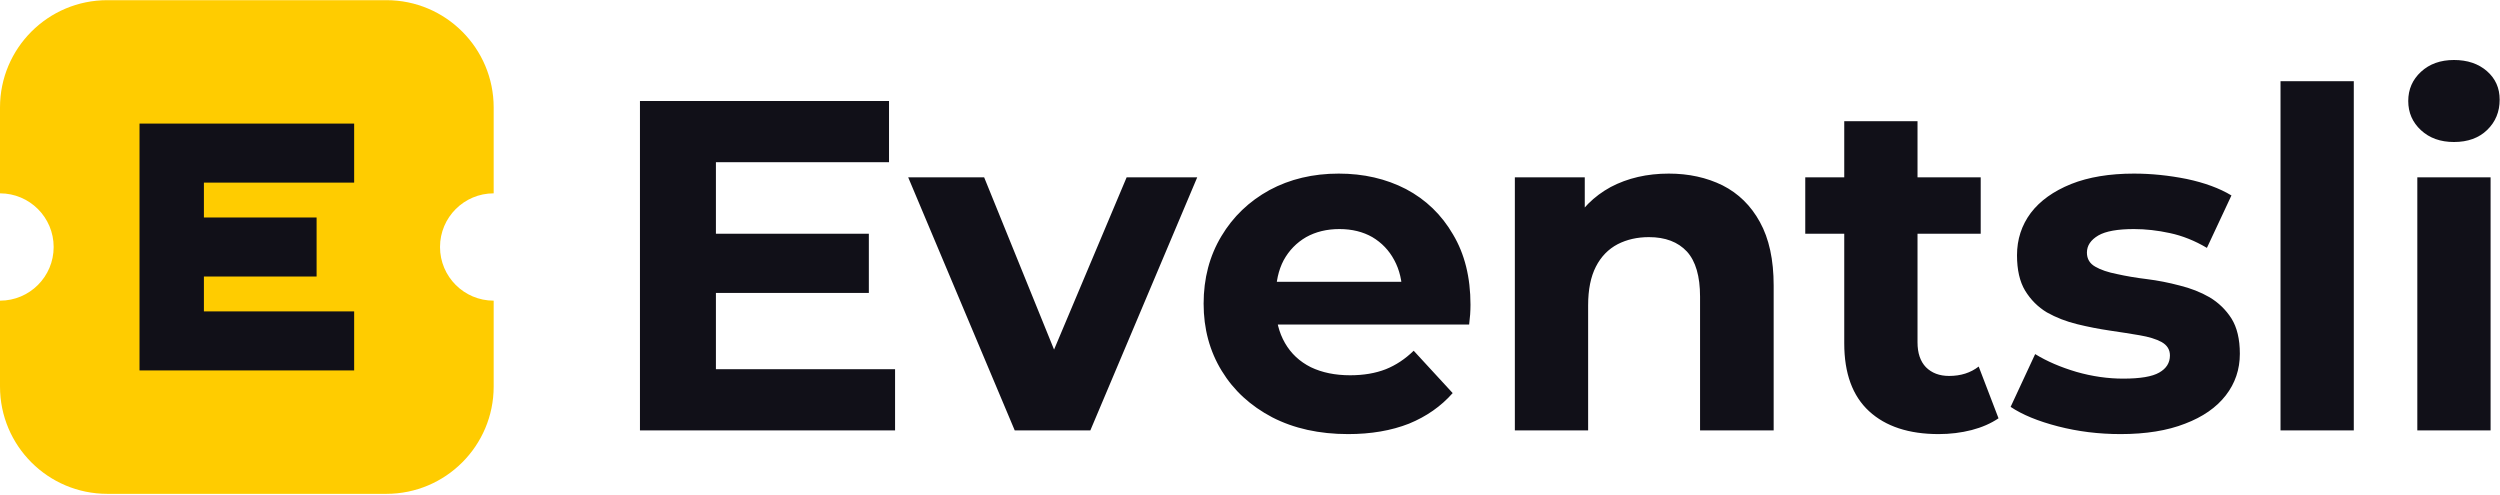
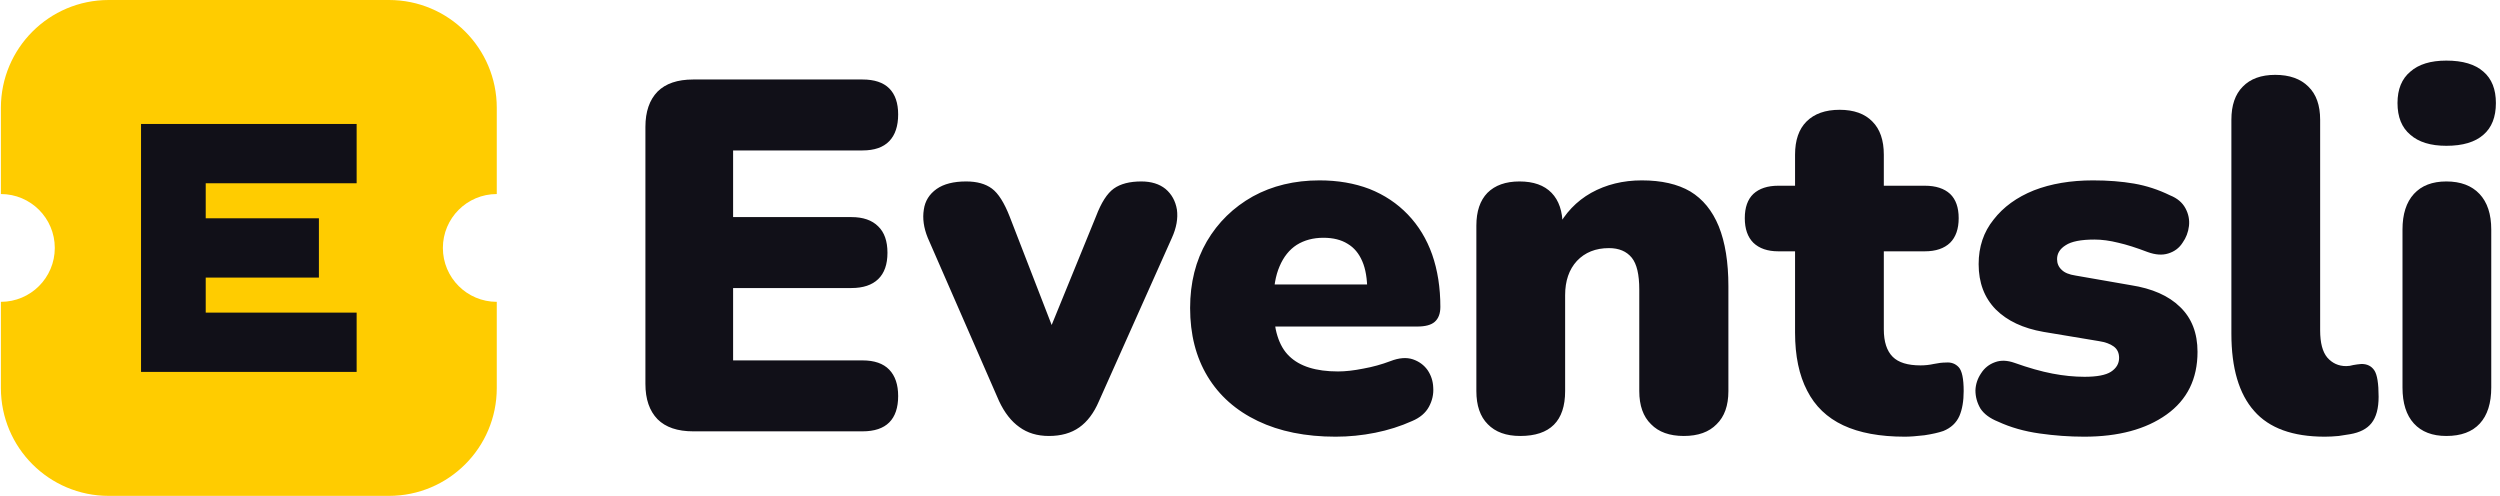
- <svg xmlns="http://www.w3.org/2000/svg" viewBox="0 0.0 743.8 146.9" width="2975.2" height="588">
-   <g transform="translate(0 0.00) scale(0.3193)">
+ <svg xmlns="http://www.w3.org/2000/svg" viewBox="0 0.0 700.8 139.1" width="2803.2" height="556">
+   <g transform="translate(0 0.00) scale(0.3024)">
    <path d="M100 0H360A100 100 0 0 1 460 100V180A50 50 0 0 0 460 280V360A100 100 0 0 1 360 460H100A100 100 0 0 1 0 360V280A50 50 0 0 0 0 180V100A100 100 0 0 1 100 0Z" fill="#FFCC00" />
    <path d="M130 115H330V170H190V202.5H295V257.5H190V290H330V345H130Z" fill="#111018" />
  </g>
-   <g transform="translate(178.8 128.0)">
-     <path d="M87.5 0L11.6 0L11.6-98.0L85.7-98.0L85.7-79.8L34.2-79.8L34.2-18.2L87.5-18.2L87.5 0ZM79.7-40.9L32.5-40.9L32.5-58.5L79.7-58.5L79.7-40.9ZM145.6 0L123.1 0L91.4-75.3L114.0-75.3L140.3-10.5L129.1-10.5L156.4-75.3L177.4-75.3L145.6 0ZM222.3 1.1L222.3 1.1Q209.4 1.1 199.7-3.9Q190.0-9.0 184.7-17.7Q179.3-26.5 179.3-37.7L179.3-37.7Q179.3-49.0 184.6-57.8Q189.8-66.5 198.9-71.5Q208.0-76.4 219.5-76.4L219.5-76.4Q230.6-76.4 239.5-71.8Q248.4-67.1 253.5-58.3Q258.7-49.6 258.7-37.4L258.7-37.4Q258.7-36.1 258.6-34.5Q258.4-32.9 258.3-31.5L258.3-31.5L197.1-31.5L197.1-44.2L246.8-44.2L238.4-40.5Q238.4-46.3 236.0-50.7Q233.7-55.0 229.5-57.5Q225.3-59.9 219.7-59.9L219.7-59.9Q214.1-59.9 209.8-57.5Q205.5-55.0 203.1-50.6Q200.8-46.2 200.8-40.2L200.8-40.2L200.8-36.8Q200.8-30.7 203.5-26.0Q206.2-21.3 211.2-18.8Q216.2-16.4 222.9-16.4L222.9-16.4Q228.9-16.4 233.5-18.2Q238.0-20.0 241.8-23.7L241.8-23.7L253.4-11.1Q248.2-5.2 240.4-2.0Q232.5 1.1 222.3 1.1ZM293.7 0L271.9 0L271.9-75.3L292.7-75.3L292.7-54.5L288.8-60.8Q292.9-68.3 300.4-72.4Q308-76.4 317.7-76.4L317.7-76.4Q326.6-76.4 333.7-72.9Q340.8-69.3 344.8-62.0Q348.9-54.6 348.9-43.1L348.9-43.1L348.9 0L327.0 0L327.0-39.8Q327.0-48.9 323.1-53.2Q319.1-57.5 311.8-57.5L311.8-57.5Q306.6-57.5 302.5-55.4Q298.3-53.2 296.0-48.7Q293.7-44.2 293.7-37.2L293.7-37.2L293.7 0ZM398.0 1.1L398.0 1.1Q384.7 1.1 377.3-5.7Q369.9-12.5 369.9-25.9L369.9-25.9L369.9-92.0L391.7-92.0L391.7-26.2Q391.7-21.4 394.2-18.8Q396.8-16.2 401.1-16.2L401.1-16.2Q406.3-16.2 409.9-19.0L409.9-19.0L415.8-3.6Q412.4-1.3 407.8-0.1Q403.1 1.1 398.0 1.1ZM410.5-58.5L358.3-58.5L358.3-75.3L410.5-75.3L410.5-58.5ZM452.1 1.1L452.1 1.1Q442.4 1.1 433.5-1.2Q424.6-3.5 419.4-7.0L419.4-7.0L426.7-22.7Q431.9-19.5 439.0-17.4Q446.0-15.4 452.9-15.4L452.9-15.4Q460.5-15.4 463.6-17.2Q466.8-19.0 466.8-22.3L466.8-22.3Q466.8-24.9 464.3-26.3Q461.9-27.6 457.8-28.3Q453.7-29.0 448.9-29.7Q444.1-30.4 439.2-31.6Q434.3-32.8 430.2-35.1Q426.2-37.5 423.7-41.6Q421.3-45.6 421.3-52.1L421.3-52.1Q421.3-59.2 425.4-64.7Q429.5-70.1 437.4-73.3Q445.2-76.4 456.1-76.4L456.1-76.4Q463.8-76.4 471.8-74.8Q479.8-73.1 485.1-69.9L485.1-69.9L477.8-54.3Q472.4-57.5 466.8-58.7Q461.3-59.9 456.1-59.9L456.1-59.9Q448.8-59.9 445.5-58.0Q442.1-56.0 442.1-52.9L442.1-52.9Q442.1-50.1 444.6-48.7Q447.0-47.3 451.1-46.5Q455.1-45.6 460.0-45.0Q464.8-44.4 469.7-43.1Q474.6-41.9 478.6-39.6Q482.6-37.2 485.1-33.3Q487.6-29.3 487.6-22.8L487.6-22.8Q487.6-15.8 483.4-10.4Q479.2-5.0 471.3-2.0Q463.4 1.1 452.1 1.1Z" fill="#111018" />
-     <path d="M521.5 0L499.7 0L499.7-103.9L521.5-103.9L521.5 0ZM562.2 0L540.4 0L540.4-75.3L562.2-75.3L562.2 0ZM551.3-85.8L551.3-85.8Q545.3-85.8 541.5-89.3Q537.7-92.8 537.7-98.0L537.7-98.0Q537.7-103.2 541.5-106.7Q545.3-110.2 551.3-110.2L551.3-110.2Q557.3-110.2 561.1-106.9Q564.9-103.6 564.9-98.4L564.9-98.4Q564.9-93.0 561.2-89.4Q557.5-85.8 551.3-85.8Z" fill="#111018" />
+   <g transform="translate(171.8 121.0)">
+     <path d="M69.9 0L22.4 0Q15.8 0 12.4-3.4Q9.0-6.9 9.0-13.3L9.0-13.3L9.0-85.4Q9.0-91.8 12.4-95.3Q15.8-98.7 22.4-98.7L22.4-98.7L69.9-98.7Q74.9-98.7 77.4-96.2Q79.9-93.7 79.9-88.9L79.9-88.9Q79.9-84.0 77.4-81.4Q74.9-78.8 69.9-78.8L69.9-78.8L33.6-78.8L33.6-60.1L66.8-60.1Q71.7-60.1 74.3-57.5Q76.9-55.0 76.9-50.1L76.9-50.1Q76.9-45.2 74.3-42.7Q71.7-40.2 66.8-40.2L66.8-40.2L33.6-40.2L33.6-19.9L69.9-19.9Q74.9-19.9 77.4-17.3Q79.9-14.7 79.9-9.9L79.9-9.9Q79.9-5.0 77.4-2.5Q74.9 0 69.9 0L69.9 0ZM122.2 1.3L122.2 1.3Q117.3 1.3 113.9-1.2Q110.5-3.6 108.2-8.5L108.2-8.5L88.2-54.3Q86.5-58.5 87.1-62.2Q87.6-65.8 90.7-68.0Q93.7-70.1 99.0-70.1L99.0-70.1Q103.5-70.1 106.2-68.1Q108.9-66.1 111.2-60.2L111.2-60.2L125.3-23.8L120.5-23.8L135.4-60.3Q137.6-66.1 140.4-68.1Q143.2-70.1 148.1-70.1L148.1-70.1Q152.3-70.1 154.9-68.0Q157.5-65.8 158.1-62.2Q158.6-58.5 156.7-54.3L156.7-54.3L136.2-8.4Q134.1-3.5 130.7-1.1Q127.3 1.3 122.2 1.3ZM202.6 1.5L202.6 1.5Q190.0 1.5 180.8-2.9Q171.6-7.3 166.7-15.4Q161.8-23.5 161.8-34.6L161.8-34.6Q161.8-45.2 166.5-53.3Q171.2-61.3 179.4-65.9Q187.6-70.4 198.1-70.4L198.1-70.4Q205.8-70.4 212.1-68.0Q218.4-65.5 222.9-60.8Q227.4-56.1 229.7-49.6Q232.0-43.0 232.0-34.9L232.0-34.9Q232.0-32.1 230.4-30.7Q228.9-29.4 225.5-29.4L225.5-29.4L182.7-29.4L182.7-41.2L213.8-41.2L211.5-39.3Q211.5-44.5 210.1-47.7Q208.7-51.0 206.0-52.6Q203.3-54.3 199.2-54.3L199.2-54.3Q194.9-54.3 191.7-52.3Q188.6-50.3 186.9-46.3Q185.2-42.4 185.2-36.5L185.2-36.5L185.2-35.3Q185.2-25.3 189.6-21.1Q194.0-16.8 203.3-16.8L203.3-16.8Q206.4-16.8 210.4-17.6Q214.3-18.3 218.0-19.7L218.0-19.7Q221.6-21.1 224.3-20.2Q226.9-19.3 228.4-17.2Q229.9-15.0 230.0-12.3Q230.2-9.5 228.8-6.9Q227.4-4.3 224.1-2.9L224.1-2.9Q219.2-0.7 213.7 0.4Q208.2 1.5 202.6 1.5ZM254.4 1.3L254.4 1.3Q248.5 1.3 245.3-2.0Q242.1-5.2 242.1-11.3L242.1-11.3L242.1-57.7Q242.1-63.7 245.2-66.9Q248.4-70.1 254.2-70.1L254.2-70.1Q260.1-70.1 263.2-66.9Q266.3-63.7 266.3-57.7L266.3-57.7L266.3-51.1L264.7-56.8Q268.1-63.4 274.3-66.9Q280.6-70.4 288.5-70.4L288.5-70.4Q296.8-70.4 302.1-67.3Q307.4-64.1 310.1-57.5Q312.8-50.8 312.8-40.7L312.8-40.7L312.8-11.3Q312.8-5.2 309.5-2.0Q306.3 1.3 300.3 1.3L300.3 1.3Q294.3 1.3 291.1-2.0Q287.8-5.2 287.8-11.3L287.8-11.3L287.8-39.8Q287.8-46.1 285.7-48.7Q283.5-51.4 279.3-51.4L279.3-51.4Q273.7-51.4 270.3-47.8Q267.0-44.2 267.0-38.2L267.0-38.2L267.0-11.3Q267.0 1.3 254.4 1.3ZM362.3 1.5L362.3 1.5Q351.8 1.5 345.0-1.7Q338.2-4.9 334.9-11.4Q331.5-17.9 331.5-27.7L331.5-27.7L331.5-50.5L326.8-50.5Q322.3-50.5 319.8-52.9Q317.4-55.3 317.4-59.8L317.4-59.8Q317.4-64.3 319.8-66.6Q322.3-68.9 326.8-68.9L326.8-68.9L331.5-68.9L331.5-77.6Q331.5-83.7 334.7-86.9Q338.0-90.2 344.0-90.2L344.0-90.2Q350-90.2 353.2-86.9Q356.4-83.7 356.4-77.6L356.4-77.6L356.4-68.9L367.9-68.9Q372.5-68.9 375.0-66.6Q377.4-64.3 377.4-59.8L377.4-59.8Q377.4-55.3 375.0-52.9Q372.5-50.5 367.9-50.5L367.9-50.5L356.4-50.5L356.4-28.6Q356.4-23.4 358.9-20.9Q361.3-18.5 366.7-18.5L366.7-18.5Q368.6-18.5 370.4-18.9Q372.3-19.3 373.8-19.3L373.8-19.3Q376.0-19.5 377.4-18.0Q378.8-16.5 378.8-11.3L378.8-11.3Q378.8-7.1 377.6-4.3Q376.3-1.4 373.1-0.1L373.1-0.1Q371.1 0.6 367.8 1.1Q364.4 1.5 362.3 1.5ZM412.6 1.5L412.6 1.5Q406.4 1.5 400.1 0.6Q393.7-0.3 388.5-2.7L388.5-2.7Q385-4.1 383.5-6.4Q382.1-8.8 382.1-11.5Q382.2-14.1 383.7-16.3Q385.1-18.5 387.6-19.4Q390.0-20.3 393.1-19.2L393.1-19.2Q399-17.1 403.7-16.2Q408.4-15.3 412.7-15.3L412.7-15.3Q417.9-15.3 420.1-16.7Q422.4-18.2 422.4-20.6L422.4-20.6Q422.4-22.7 420.9-23.8Q419.4-24.9 416.8-25.3L416.8-25.3L401.2-27.9Q392.6-29.4 387.8-34.2Q383.0-39.1 383.0-46.9L383.0-46.9Q383.0-54.2 387.2-59.4Q391.3-64.7 398.5-67.6Q405.7-70.4 415.1-70.4L415.1-70.4Q421.4-70.4 426.6-69.5Q431.8-68.6 436.7-66.2L436.7-66.2Q439.7-65.0 441-62.6Q442.3-60.2 442.0-57.6Q441.7-55.0 440.2-52.9Q438.8-50.7 436.2-49.9Q433.7-49.1 430.4-50.3L430.4-50.3Q425.7-52.1 422.2-52.9Q418.6-53.8 415.5-53.8L415.5-53.8Q409.8-53.8 407.4-52.2Q405.0-50.7 405.0-48.3L405.0-48.3Q405.0-46.5 406.3-45.3Q407.5-44.1 410.2-43.7L410.2-43.7L425.7-41.0Q434.7-39.6 439.5-34.9Q444.4-30.2 444.4-22.3L444.4-22.3Q444.4-10.9 435.7-4.7Q427 1.5 412.6 1.5Z" fill="#111018" />
+     <path d="M480.1 1.5L480.1 1.5Q466.6 1.5 460.3-5.7Q453.9-12.9 453.9-27.4L453.9-27.4L453.9-87.4Q453.9-93.5 457.1-96.7Q460.3-100.0 466.2-100.0L466.2-100.0Q472.2-100.0 475.5-96.7Q478.8-93.5 478.8-87.4L478.8-87.4L478.8-28.3Q478.8-23.1 480.8-20.7Q482.9-18.3 486.1-18.3L486.1-18.3Q487.1-18.3 488.1-18.6Q489.2-18.8 490.4-18.9L490.4-18.9Q492.8-18.9 494.0-17.1Q495.2-15.3 495.2-9.7L495.2-9.7Q495.2-4.8 493.2-2.3Q491.3 0.1 487.2 0.8L487.2 0.8Q486.1 1.0 484.0 1.3Q481.9 1.5 480.1 1.5ZM514.2 1.3L514.2 1.3Q508.3 1.3 505.1-2.2Q501.9-5.7 501.9-12.3L501.9-12.3L501.9-56.6Q501.9-63.1 505.1-66.6Q508.3-70.1 514.2-70.1L514.2-70.1Q520.2-70.1 523.5-66.6Q526.8-63.1 526.8-56.6L526.8-56.6L526.8-12.3Q526.8-5.7 523.6-2.2Q520.4 1.3 514.2 1.3ZM514.2-80.1L514.2-80.1Q507.6-80.1 504.1-83.2Q500.5-86.2 500.5-92.1L500.5-92.1Q500.5-97.9 504.1-100.9Q507.6-104.0 514.2-104.0L514.2-104.0Q521.1-104.0 524.6-100.9Q528.1-97.9 528.1-92.1L528.1-92.1Q528.1-86.2 524.6-83.2Q521.1-80.1 514.2-80.1Z" fill="#111018" />
  </g>
</svg>
